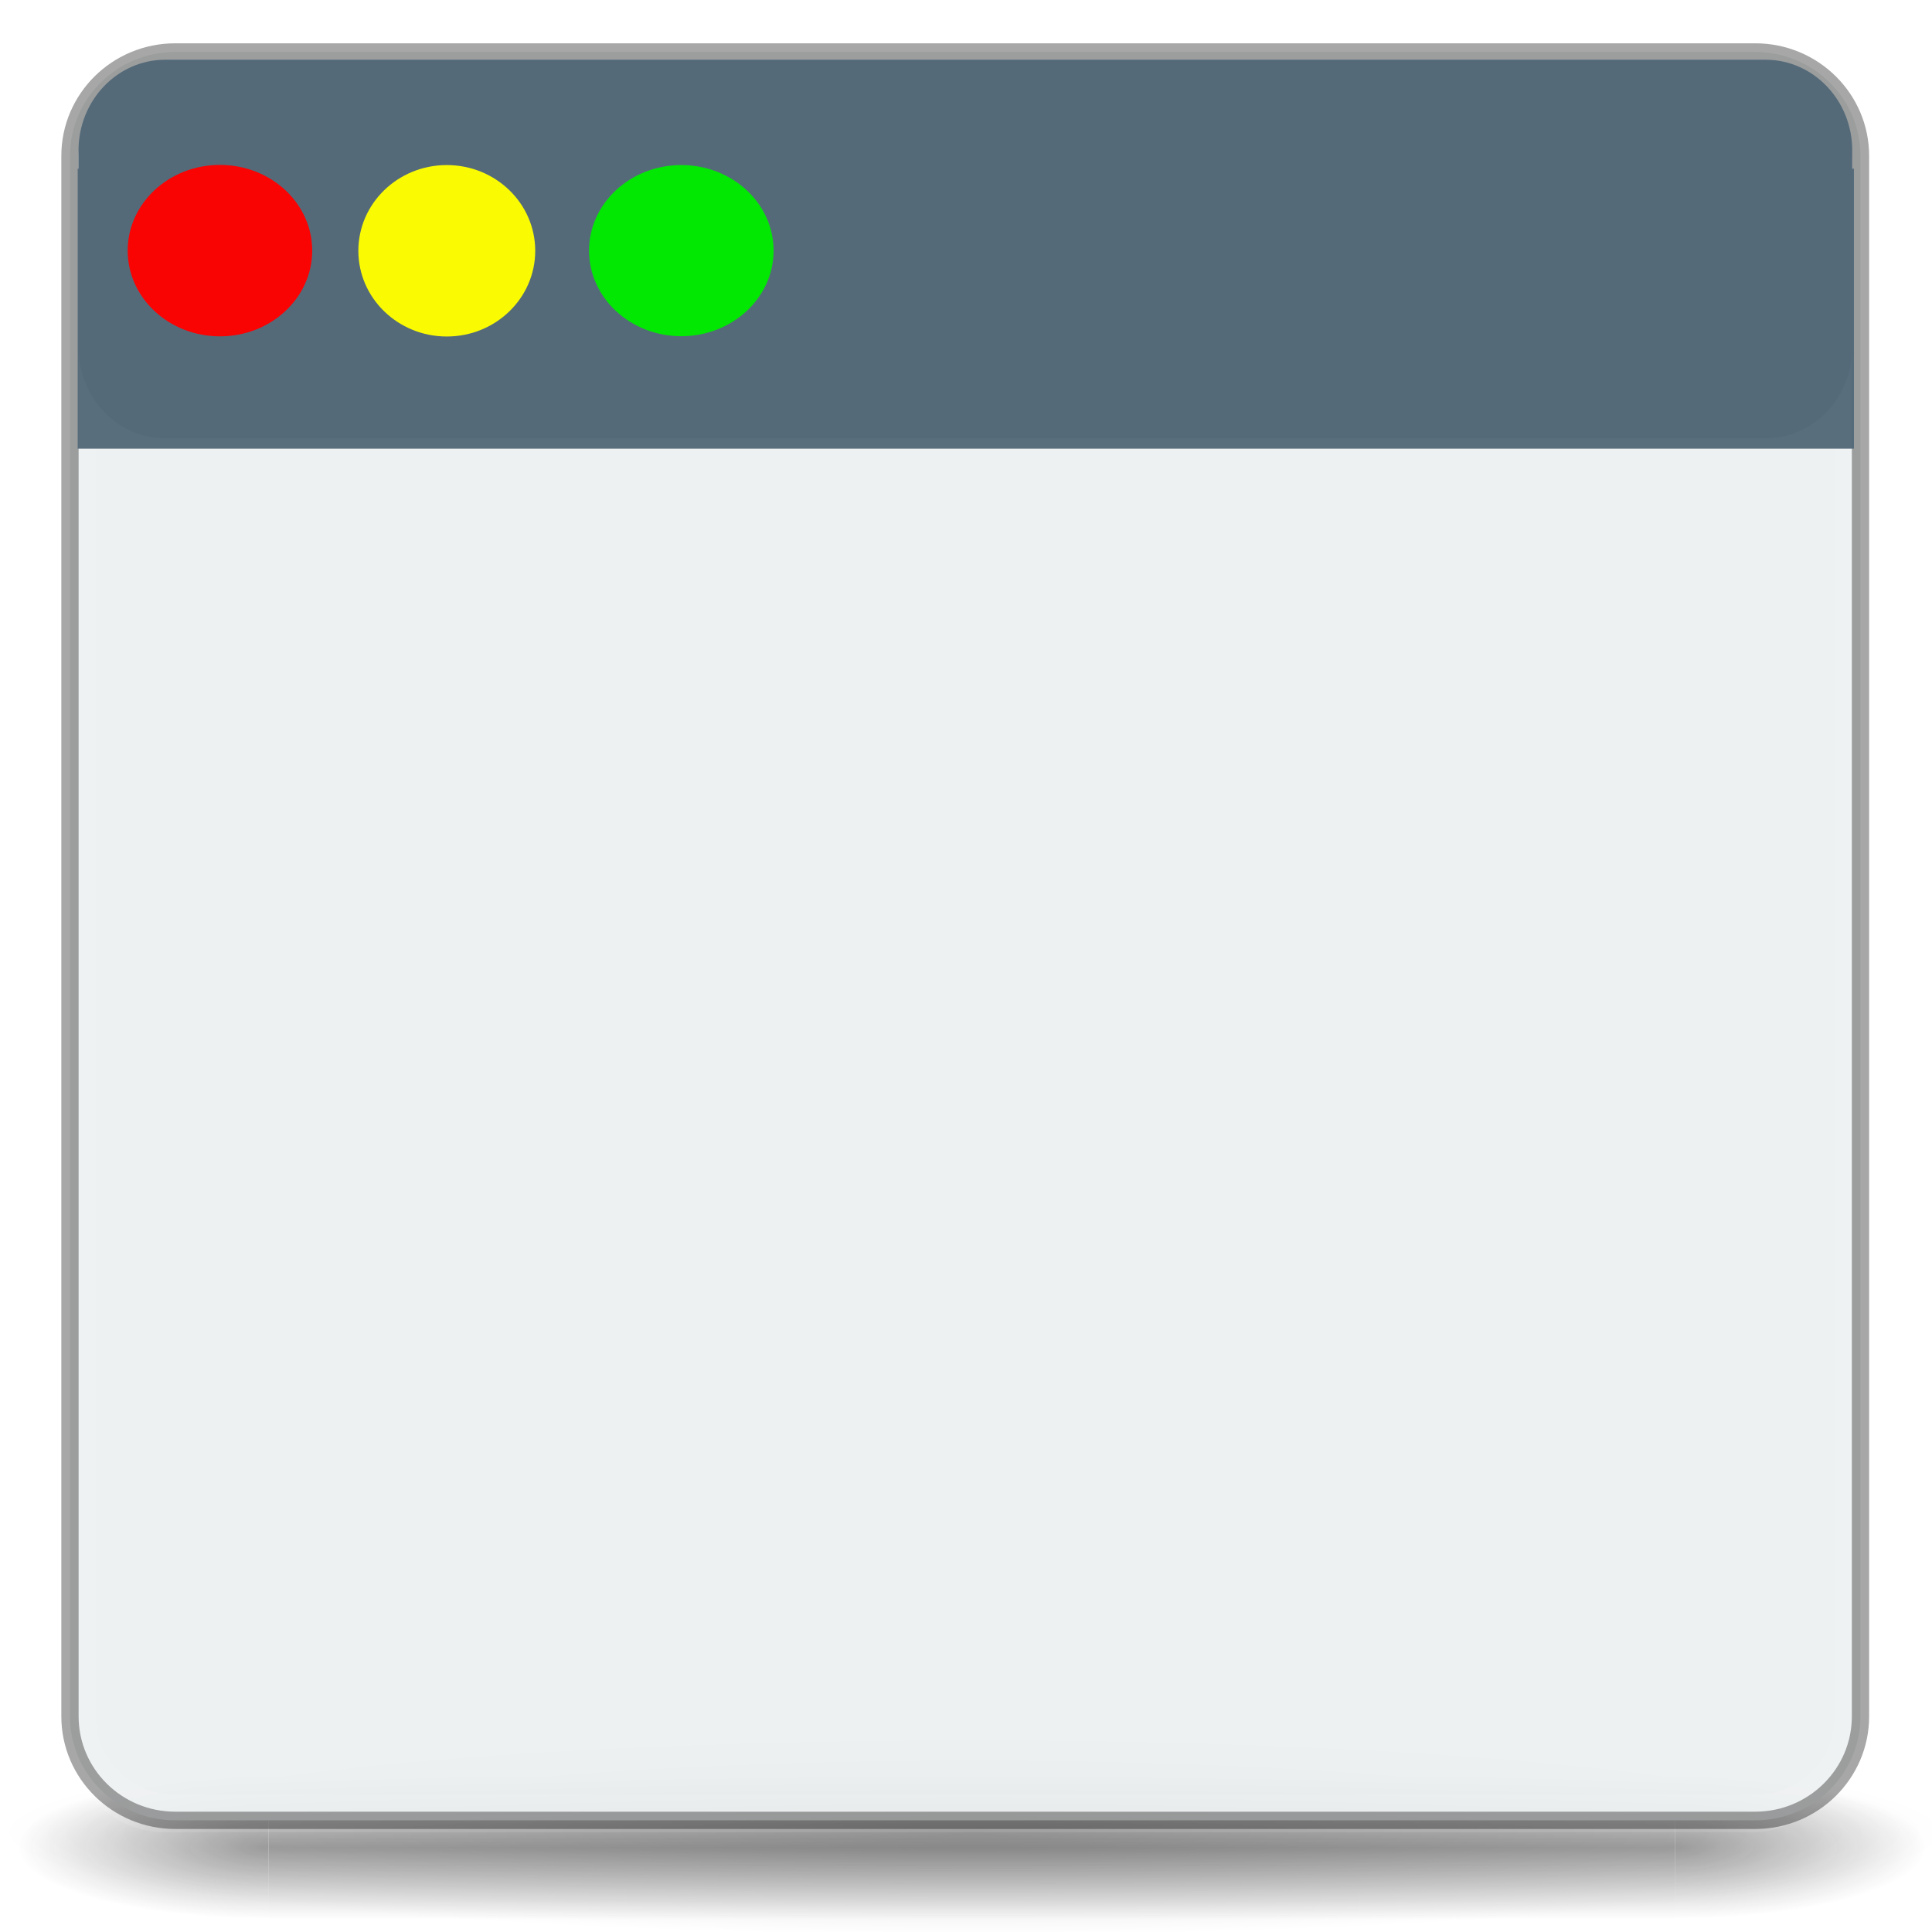
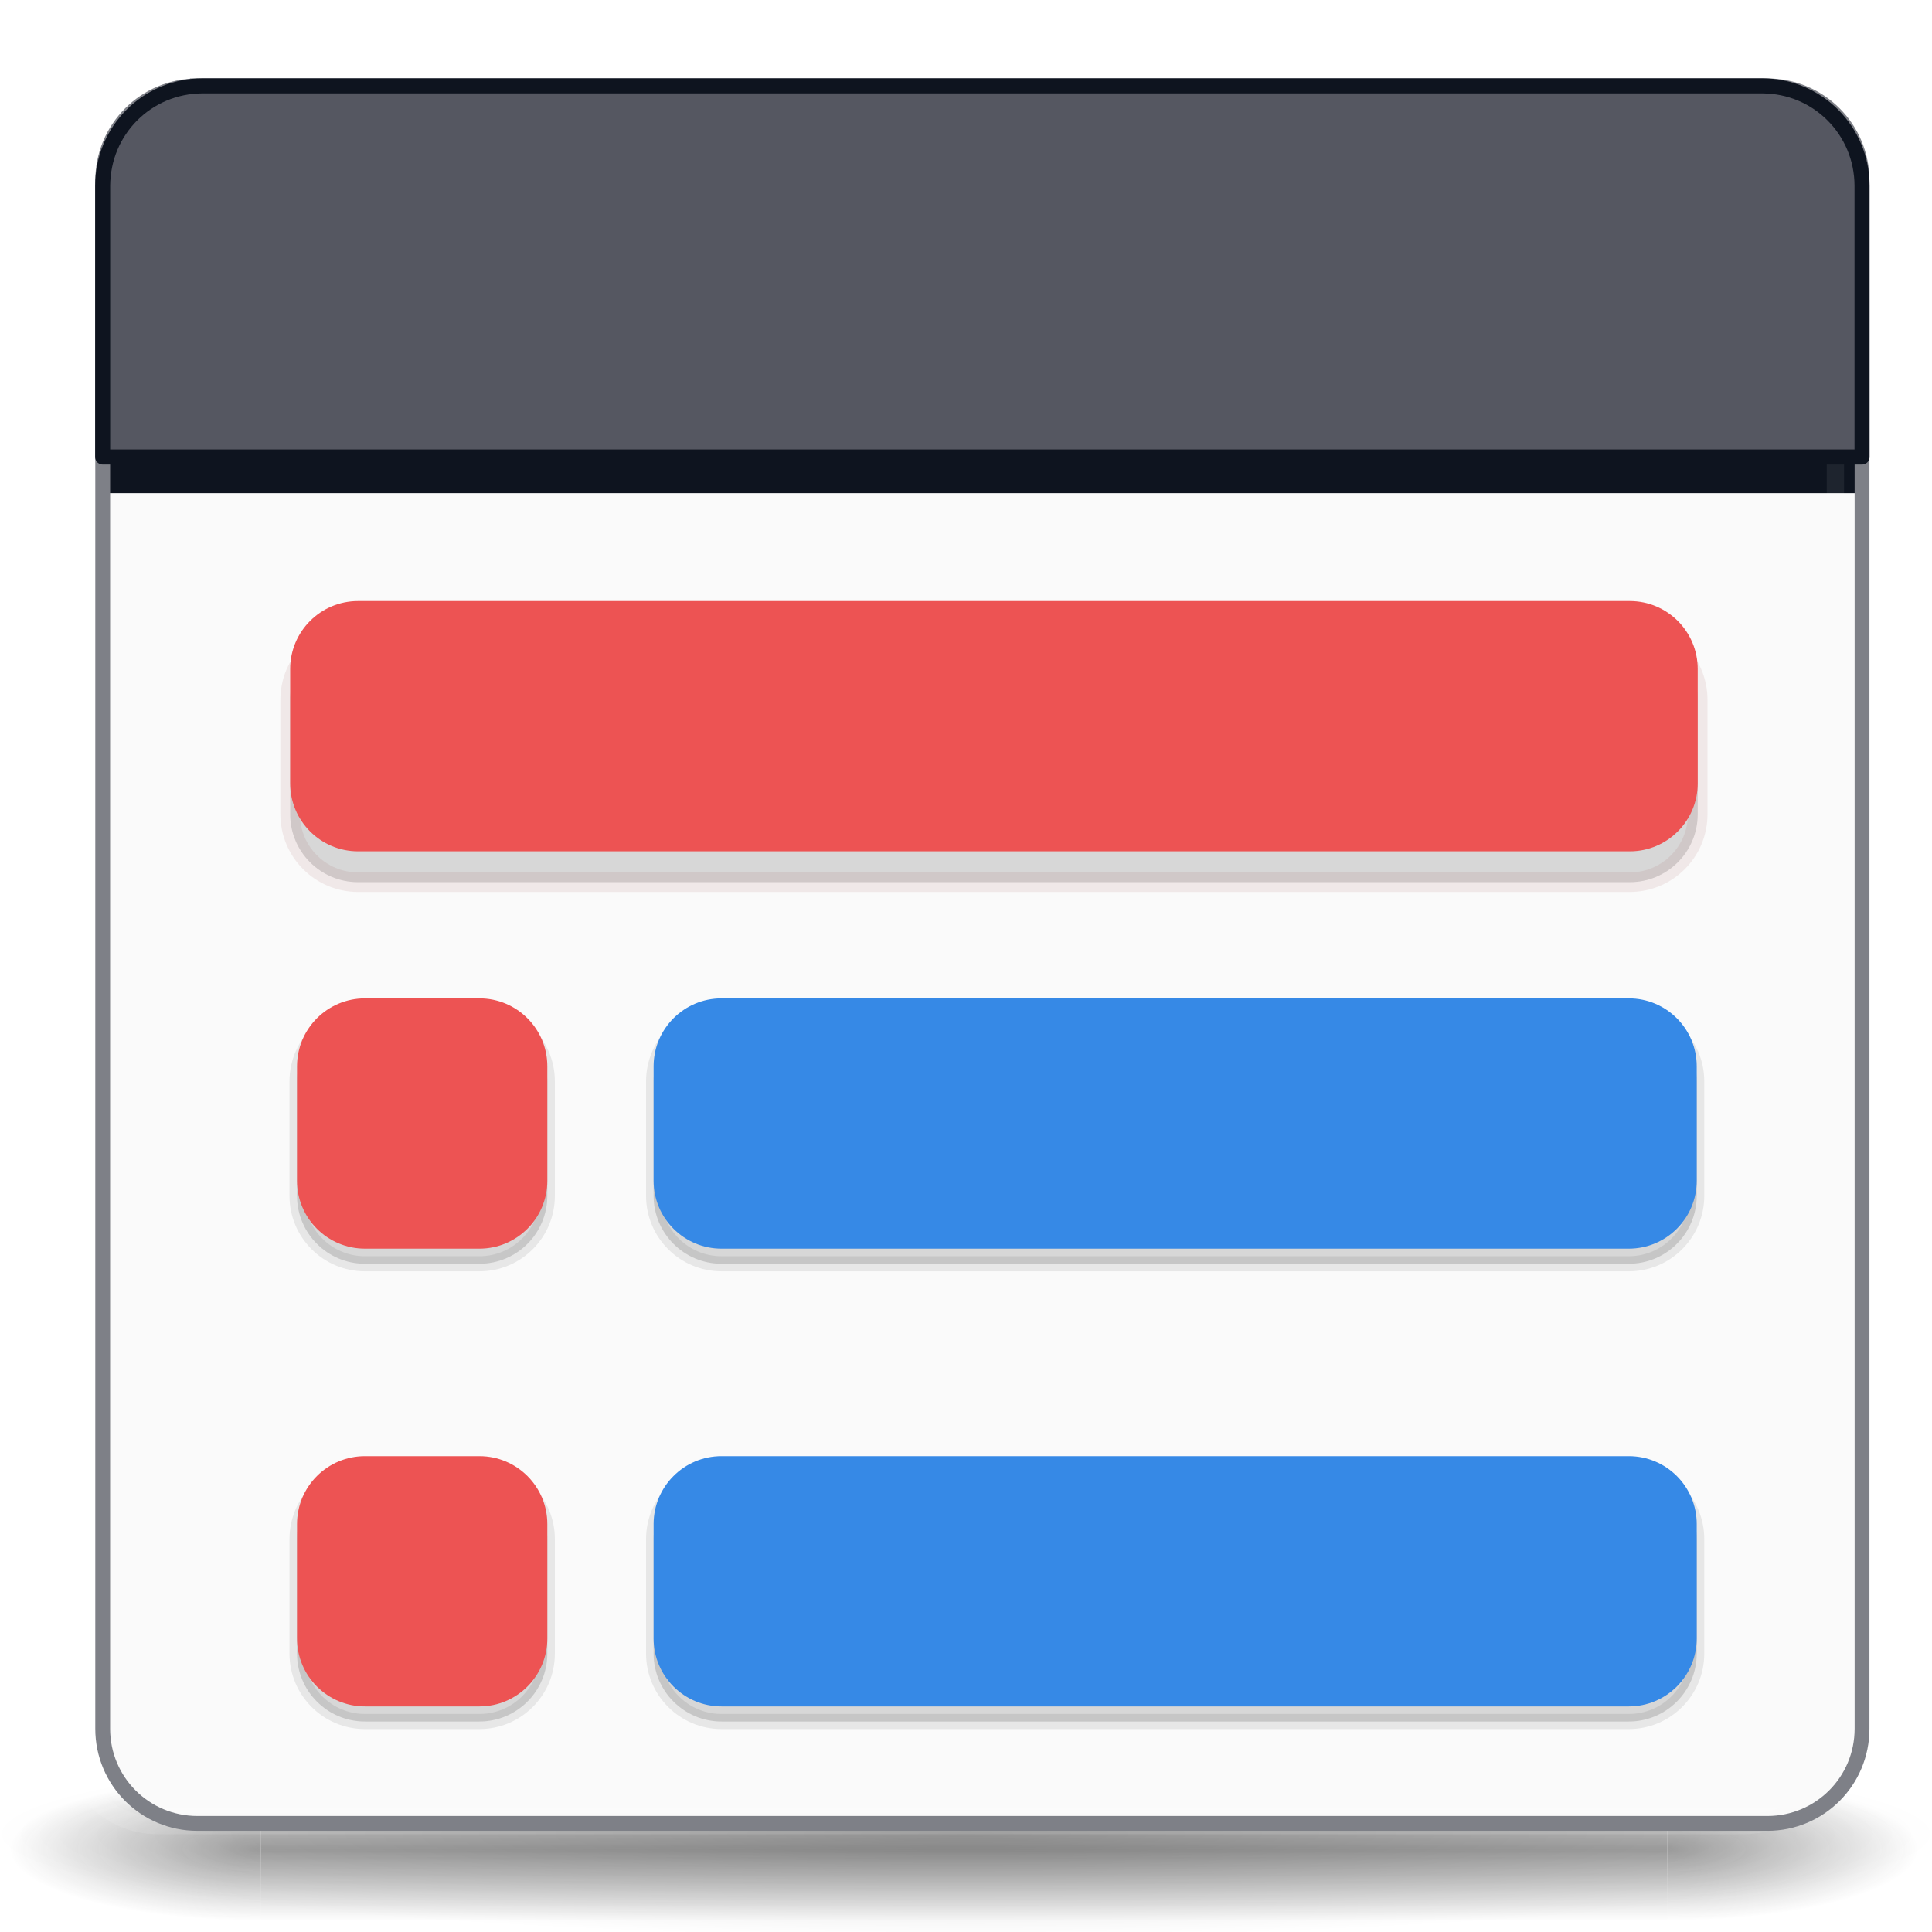
- <svg xmlns="http://www.w3.org/2000/svg" xmlns:xlink="http://www.w3.org/1999/xlink" id="svg4113" height="128" width="128" version="1.1">
-   <defs id="defs4115">
-     <linearGradient gradientTransform="matrix(2.72973,0,0,2.72973,-1.513518,1.488321)" gradientUnits="userSpaceOnUse" xlink:href="#linearGradient3924" id="linearGradient4136" y2="43" x2="24" y1="5" x1="24" />
+ <svg xmlns="http://www.w3.org/2000/svg" xmlns:xlink="http://www.w3.org/1999/xlink" version="1.1" width="128" height="128" id="svg3828">
+   <defs id="defs3830">
+     <linearGradient id="linearGradient1205">
+       <stop id="stop1197" style="stop-color:#ffffff;stop-opacity:1" offset="0" />
+       <stop id="stop1199" style="stop-color:#ffffff;stop-opacity:0.235" offset="0.324" />
+       <stop id="stop1201" style="stop-color:#ffffff;stop-opacity:0.157" offset="0.896" />
+       <stop id="stop1203" style="stop-color:#ffffff;stop-opacity:0.392" offset="1" />
+     </linearGradient>
+     <linearGradient x1="25.729" y1="0.552" x2="25.729" y2="46.157" id="linearGradient5157" xlink:href="#linearGradient3977-7-8" gradientUnits="userSpaceOnUse" gradientTransform="matrix(2.891892,0,0,2.324324,7.59461,12.71635)" />
+     <linearGradient id="linearGradient3977-7-8">
+       <stop id="stop3979-6-0" style="stop-color:#ffffff;stop-opacity:1" offset="0" />
+       <stop id="stop3981-3-70" style="stop-color:#ffffff;stop-opacity:0.235" offset="0" />
+       <stop id="stop3983-8-2" style="stop-color:#ffffff;stop-opacity:0.157" offset="1" />
+       <stop id="stop3985-2-7" style="stop-color:#ffffff;stop-opacity:0.392" offset="1" />
+     </linearGradient>
+     <linearGradient x1="25.132" y1="0.985" x2="25.284" y2="51.422" id="linearGradient5165" xlink:href="#linearGradient4337" gradientUnits="userSpaceOnUse" gradientTransform="matrix(3.114279,0,0,1.912095,-8.742685,19.67637)" />
+     <radialGradient cx="19.534" cy="40.43" r="23.93" fx="19.534" fy="40.43" id="radialGradient3846" xlink:href="#linearGradient5071-7-3-5" gradientUnits="userSpaceOnUse" gradientTransform="matrix(1.922296,0,0,0.1671563,26.44899,114.2335)" />
+     <linearGradient id="linearGradient5071-7-3-5">
+       <stop id="stop5073-2-9-7" style="stop-color:#000000;stop-opacity:1" offset="0" />
+       <stop id="stop5075-2-1-0" style="stop-color:#000000;stop-opacity:0" offset="1" />
+     </linearGradient>
+     <linearGradient id="linearGradient5736">
+       <stop offset="0" style="stop-color:#586e75;stop-opacity:1" id="stop5738" />
+       <stop offset="1" style="stop-color:#073642;stop-opacity:1" id="stop5740" />
+     </linearGradient>
+     <linearGradient id="linearGradient4337">
+       <stop offset="0" style="stop-color:#fdf6e3;stop-opacity:1" id="stop4339" />
+       <stop offset="1" style="stop-color:#eee8d5;stop-opacity:1" id="stop4341" />
+     </linearGradient>
+     <linearGradient xlink:href="#linearGradient5736" id="linearGradient5857" gradientUnits="userSpaceOnUse" gradientTransform="matrix(2.981361,0.792778,-0.4887709,1.810529,4.92847,-4.360921)" x1="17.234" y1="-1.663" x2="26.343" y2="54.478" />
+     <linearGradient y2="51.422" x2="25.284" y1="0.985" x1="25.132" gradientTransform="matrix(3.114279,0,0,1.912095,-8.742685,19.67637)" gradientUnits="userSpaceOnUse" id="linearGradient4527" xlink:href="#linearGradient5736" />
+     <linearGradient y2="46.157" x2="25.729" y1="0.552" x1="25.729" gradientTransform="matrix(2.891892,0,0,2.324324,7.59461,12.71635)" gradientUnits="userSpaceOnUse" id="linearGradient4529" xlink:href="#linearGradient3977-7-8" />
+     <radialGradient gradientTransform="matrix(0.4977653,0,0,0.1563841,10.2883,91.86213)" gradientUnits="userSpaceOnUse" xlink:href="#linearGradient3820-7-2-1" id="radialGradient3025-3" fy="186.171" fx="99.157" r="62.769" cy="186.171" cx="99.157" />
+     <linearGradient id="linearGradient3820-7-2-1">
+       <stop offset="0" style="stop-color:#3d3d3d;stop-opacity:1" id="stop3822-2-6-3" />
+       <stop offset="0.5" style="stop-color:#686868;stop-opacity:0.498" id="stop3864-8-7-7" />
+       <stop offset="1" style="stop-color:#686868;stop-opacity:0" id="stop3824-1-2-5" />
+     </linearGradient>
+     <linearGradient gradientTransform="matrix(2.121093,0,0,2.118445,-91.68601,27.00294)" gradientUnits="userSpaceOnUse" xlink:href="#linearGradient4011" id="linearGradient3019-3" y2="44.341" x2="71.204" y1="6.238" x1="71.204" />
+     <linearGradient id="linearGradient4011">
+       <stop offset="0" style="stop-color:#ffffff;stop-opacity:1" id="stop4013" />
+       <stop offset="0.508" style="stop-color:#ffffff;stop-opacity:0.235" id="stop4015" />
+       <stop offset="0.835" style="stop-color:#ffffff;stop-opacity:0.157" id="stop4017" />
+       <stop offset="1" style="stop-color:#ffffff;stop-opacity:0.392" id="stop4019" />
+     </linearGradient>
+     <linearGradient x1="167.983" y1="6.833" x2="167.983" y2="61.692" id="linearGradient3012-1" xlink:href="#linearGradient5803-2-1" gradientUnits="userSpaceOnUse" gradientTransform="matrix(1.430572,0,0,1.428786,-170.3452,33.27633)" />
+     <linearGradient id="linearGradient5803-2-1">
+       <stop id="stop5805-1-6" style="stop-color:#fff5ef;stop-opacity:1" offset="0" />
+       <stop id="stop5807-6-6" style="stop-color:#fef8dd;stop-opacity:1" offset="1" />
+     </linearGradient>
+     <radialGradient gradientTransform="matrix(1.825574,0,0,0.1928924,71.35484,103.4873)" gradientUnits="userSpaceOnUse" xlink:href="#linearGradient5071-7-3-5" id="radialGradient4111" fy="93.468" fx="-4.029" r="35.338" cy="93.468" cx="-4.029" />
+     <radialGradient gradientTransform="matrix(2.003784,0,0,1.4,27.98813,-17.4)" gradientUnits="userSpaceOnUse" xlink:href="#linearGradient3688-166-749-5" id="radialGradient4093" fy="43.5" fx="4.993" r="2.5" cy="43.5" cx="4.993" />
+     <linearGradient id="linearGradient3688-166-749-5">
+       <stop offset="0" style="stop-color:#181818;stop-opacity:1" id="stop2883-0" />
+       <stop offset="1" style="stop-color:#181818;stop-opacity:0" id="stop2885-5" />
+     </linearGradient>
+     <radialGradient gradientTransform="matrix(2.003784,0,0,1.4,-20.01187,-104.4)" gradientUnits="userSpaceOnUse" xlink:href="#linearGradient3688-166-749-5" id="radialGradient4095" fy="43.5" fx="4.993" r="2.5" cy="43.5" cx="4.993" />
+     <linearGradient gradientUnits="userSpaceOnUse" xlink:href="#linearGradient3702-501-757-0" id="linearGradient4097" y2="39.999" x2="25.058" y1="47.028" x1="25.058" />
+     <linearGradient id="linearGradient3702-501-757-0">
+       <stop offset="0" style="stop-color:#181818;stop-opacity:0" id="stop2895-0" />
+       <stop offset="0.5" style="stop-color:#181818;stop-opacity:1" id="stop2897-2" />
+       <stop offset="1" style="stop-color:#181818;stop-opacity:0" id="stop2899-6" />
+     </linearGradient>
+     <linearGradient gradientTransform="matrix(3.151399,0,0,3.101182,-12.64996,-10.85176)" gradientUnits="userSpaceOnUse" xlink:href="#linearGradient3924" id="linearGradient4136" y2="43" x2="24" y1="5" x1="24" />
    <linearGradient id="linearGradient3924">
      <stop offset="0" style="stop-color:#ffffff;stop-opacity:1" id="stop3926" />
      <stop offset="0.063" style="stop-color:#ffffff;stop-opacity:0.235" id="stop3928" />
      <stop offset="0.951" style="stop-color:#ffffff;stop-opacity:0.157" id="stop3930" />
      <stop offset="1" style="stop-color:#ffffff;stop-opacity:0.392" id="stop3932" />
    </linearGradient>
-     <radialGradient gradientTransform="matrix(0,24.13962,-29.63575,0,361.2812,-204.7268)" gradientUnits="userSpaceOnUse" xlink:href="#linearGradient2867-449-88-871-390-598-476-591-434-148-57-177-8-3-3-6-4-8-8-8-5-7-8" id="radialGradient3936-3" fy="9.957" fx="7.118" r="8.933" cy="9.957" cx="7.118" />
-     <linearGradient id="linearGradient2867-449-88-871-390-598-476-591-434-148-57-177-8-3-3-6-4-8-8-8-5-7-8">
-       <stop offset="0" style="stop-color:#404648;stop-opacity:1" id="stop3750-1-0-7-6-6-1-3-9-3-9-2" />
-       <stop offset="1" style="stop-color:#0c1011;stop-opacity:1" id="stop3754-1-8-5-2-7-6-7-1-9-1-0" />
-     </linearGradient>
-     <radialGradient gradientTransform="matrix(2.003784,0,0,1.4,27.98813,-17.4)" gradientUnits="userSpaceOnUse" xlink:href="#linearGradient3688-166-749-5" id="radialGradient4093" fy="43.5" fx="4.993" r="2.5" cy="43.5" cx="4.993" />
-     <linearGradient id="linearGradient3688-166-749-5">
-       <stop offset="0" style="stop-color:#181818;stop-opacity:1" id="stop2883-0" />
-       <stop offset="1" style="stop-color:#181818;stop-opacity:0" id="stop2885-5" />
-     </linearGradient>
-     <radialGradient gradientTransform="matrix(2.003784,0,0,1.4,-20.01187,-104.4)" gradientUnits="userSpaceOnUse" xlink:href="#linearGradient3688-464-309-8" id="radialGradient4095" fy="43.5" fx="4.993" r="2.5" cy="43.5" cx="4.993" />
-     <linearGradient id="linearGradient3688-464-309-8">
-       <stop offset="0" style="stop-color:#181818;stop-opacity:1" id="stop2889-9" />
-       <stop offset="1" style="stop-color:#181818;stop-opacity:0" id="stop2891-4" />
-     </linearGradient>
-     <linearGradient gradientUnits="userSpaceOnUse" xlink:href="#linearGradient3702-501-757-0" id="linearGradient4097" y2="39.999" x2="25.058" y1="47.028" x1="25.058" />
-     <linearGradient id="linearGradient3702-501-757-0">
-       <stop offset="0" style="stop-color:#181818;stop-opacity:0" id="stop2895-0" />
-       <stop offset="0.5" style="stop-color:#181818;stop-opacity:1" id="stop2897-2" />
-       <stop offset="1" style="stop-color:#181818;stop-opacity:0" id="stop2899-6" />
-     </linearGradient>
-     <linearGradient id="linearGradient3811">
-       <stop offset="0" style="stop-color:#000000;stop-opacity:1" id="stop3813" />
-       <stop offset="1" style="stop-color:#000000;stop-opacity:0" id="stop3815" />
-     </linearGradient>
-     <radialGradient gradientTransform="matrix(1.581305,0,0,0.1697883,71.2511,102.1321)" gradientUnits="userSpaceOnUse" xlink:href="#linearGradient3811" id="radialGradient4111" fy="93.468" fx="-4.029" r="35.338" cy="93.468" cx="-4.029" />
-     <linearGradient y2="12" x2="20" y1="-3" x1="10" gradientTransform="matrix(2.476929,0,0,4.434992,12.64418,51.23727)" gradientUnits="userSpaceOnUse" id="linearGradient3368-3" xlink:href="#linearGradient3880-3" />
-     <linearGradient id="linearGradient3880-3">
-       <stop id="stop3883-1" offset="0" style="stop-color:#ffffff;stop-opacity:1;" />
-       <stop id="stop3885-5" offset="1" style="stop-color:#ffffff;stop-opacity:0;" />
-     </linearGradient>
-     <linearGradient gradientTransform="matrix(2.723202,0,0,2.733057,-0.9638082,0.1516844)" gradientUnits="userSpaceOnUse" xlink:href="#linearGradient3924" id="linearGradient4136-3" y2="43" x2="24" y1="5" x1="24" />
-     <radialGradient gradientTransform="matrix(1.825574,0,0,0.1928924,71.86684,103.3599)" gradientUnits="userSpaceOnUse" xlink:href="#linearGradient3811" id="radialGradient4111-5" fy="93.468" fx="-4.029" r="35.338" cy="93.468" cx="-4.029" />
-     <radialGradient gradientTransform="matrix(2.003784,0,0,1.4,27.98813,-17.4)" gradientUnits="userSpaceOnUse" xlink:href="#linearGradient3688-166-749-5" id="radialGradient4093-9" fy="43.5" fx="4.993" r="2.5" cy="43.5" cx="4.993" />
-     <radialGradient gradientTransform="matrix(2.003784,0,0,1.4,-20.01187,-104.4)" gradientUnits="userSpaceOnUse" xlink:href="#linearGradient3688-166-749-5" id="radialGradient4095-8" fy="43.5" fx="4.993" r="2.5" cy="43.5" cx="4.993" />
-     <linearGradient gradientTransform="matrix(3.151399,0,0,3.101182,-12.13796,-10.97907)" gradientUnits="userSpaceOnUse" xlink:href="#linearGradient3924" id="linearGradient4136-6" y2="43" x2="24" y1="5" x1="24" />
-     <linearGradient gradientTransform="matrix(3.143863,0,0,3.104962,-11.50332,-12.49759)" gradientUnits="userSpaceOnUse" xlink:href="#linearGradient3924" id="linearGradient4136-3-1" y2="43" x2="24" y1="5" x1="24" />
+     <linearGradient gradientTransform="matrix(3.143863,0,0,3.104962,-12.01532,-12.37028)" gradientUnits="userSpaceOnUse" xlink:href="#linearGradient3924" id="linearGradient4136-3" y2="43" x2="24" y1="5" x1="24" />
+     <clipPath clipPathUnits="userSpaceOnUse" id="clipPath1157">
+       <rect ry="4.5" rx="4.5" y="39.821" x="19.225" height="16.582" width="93.253" id="rect1159" style="opacity:1;fill:#ed5353;fill-opacity:1;stroke:none;stroke-width:1.299;stroke-linecap:round;stroke-linejoin:round;stroke-miterlimit:4;stroke-dasharray:none;stroke-opacity:1" />
+     </clipPath>
+     <clipPath clipPathUnits="userSpaceOnUse" id="clipPath1181">
+       <g transform="translate(0,-1.41928)" id="g1187">
+         <rect style="opacity:1;fill:#3689e6;fill-opacity:1;stroke:none;stroke-width:1.118;stroke-linecap:round;stroke-linejoin:round;stroke-miterlimit:4;stroke-dasharray:none;stroke-opacity:1" id="rect1183" width="69.11" height="16.582" x="43.303" y="67.564" rx="4.5" ry="4.5" />
+         <rect ry="4.5" rx="4.5" y="67.564" x="19.679" height="16.582" width="16.582" id="rect1185" style="opacity:1;fill:#ed5353;fill-opacity:1;stroke:none;stroke-width:0.804;stroke-linecap:round;stroke-linejoin:round;stroke-miterlimit:4;stroke-dasharray:none;stroke-opacity:1" />
+       </g>
+     </clipPath>
+     <clipPath clipPathUnits="userSpaceOnUse" id="clipPath4961">
+       <a id="a4965">
+         <path style="opacity:1;fill:#555761;fill-opacity:1;stroke:none;stroke-width:1.054;stroke-linecap:round;stroke-linejoin:round;stroke-miterlimit:4;stroke-dasharray:none;stroke-opacity:1" d="m 13.421,5.688 c -3.666,0 -6.617,2.951 -6.617,6.617 V 30.278 H 123.364 V 12.305 c 0,-3.666 -2.951,-6.617 -6.617,-6.617 z" id="path4963" />
+       </a>
+     </clipPath>
+     <linearGradient xlink:href="#linearGradient1205" id="linearGradient4973" x1="67.68" y1="1.069" x2="68.276" y2="33.316" gradientUnits="userSpaceOnUse" />
  </defs>
-   <path d="m 129.024,121.389 a 64.512,6.816 0 0 1 -129.025,0 64.512,6.816 0 1 1 129.025,0 z" id="path3041" style="color:#000000;display:inline;overflow:visible;visibility:visible;opacity:0.2;fill:url(#radialGradient4111-5);fill-opacity:1;fill-rule:nonzero;stroke:none;stroke-width:1;marker:none;enable-background:accumulate" />
-   <g transform="matrix(3.161407,0,0,1.05125,-11.49156,77.71533)" id="g2036" style="display:inline">
-     <g transform="matrix(1.052632,0,0,1.285713,-1.263158,-13.42854)" id="g3712" style="opacity:0.4">
-       <rect width="5" height="7" x="38" y="40" id="rect2801" style="fill:url(#radialGradient4093-9);fill-opacity:1;stroke:none" />
-       <rect width="5" height="7" x="-10" y="-47" transform="scale(-1,-1)" id="rect3696" style="fill:url(#radialGradient4095-8);fill-opacity:1;stroke:none" />
-       <rect width="28" height="7" x="10" y="40" id="rect3700" style="fill:url(#linearGradient4097);fill-opacity:1;stroke:none" />
+   <g id="layer1" />
+   <g id="layer2">
+     <path d="m 128.512,121.516 a 64.512,6.816 0 0 1 -129.025,0 64.512,6.816 0 1 1 129.025,0 z" id="path3041" style="color:#000000;display:inline;overflow:visible;visibility:visible;opacity:0.2;fill:url(#radialGradient4111);fill-opacity:1;fill-rule:nonzero;stroke:none;stroke-width:1;marker:none;enable-background:accumulate" />
+     <g transform="matrix(3.161407,0,0,1.05125,-12.00356,77.84264)" id="g2036" style="display:inline">
+       <g transform="matrix(1.052632,0,0,1.285713,-1.263158,-13.42854)" id="g3712" style="opacity:0.4">
+         <rect width="5" height="7" x="38" y="40" id="rect2801" style="fill:url(#radialGradient4093);fill-opacity:1;stroke:none" />
+         <rect width="5" height="7" x="-10" y="-47" transform="scale(-1,-1)" id="rect3696" style="fill:url(#radialGradient4095);fill-opacity:1;stroke:none" />
+         <rect width="28" height="7" x="10" y="40" id="rect3700" style="fill:url(#linearGradient4097);fill-opacity:1;stroke:none" />
+       </g>
    </g>
+     <rect width="116.602" height="114.744" rx="5.772" ry="5.68" x="4.683" y="6.205" id="rect6741-7" style="opacity:0.3;fill:none;stroke:url(#linearGradient4136);stroke-width:1.145;stroke-linecap:round;stroke-linejoin:round;stroke-miterlimit:4;stroke-dasharray:none;stroke-dashoffset:0;stroke-opacity:1" />
+     <rect width="116.561" height="115.119" rx="6.277" ry="6.277" x="6.804" y="5.688" id="rect5505-21-3-5" style="color:#000000;display:inline;overflow:visible;visibility:visible;opacity:1;fill:#fafafa;fill-opacity:1;fill-rule:nonzero;stroke:none;stroke-width:0.983;marker:none;enable-background:accumulate" />
+     <path id="path1033" d="m 13.33,8.08 c -3.666,0 -6.617,2.951 -6.617,6.617 V 32.671 H 123.273 V 14.698 c 0,-3.666 -2.951,-6.617 -6.617,-6.617 z" style="opacity:1;fill:#0e141f;fill-opacity:1;stroke:none;stroke-width:1.054;stroke-linecap:round;stroke-linejoin:round;stroke-miterlimit:4;stroke-dasharray:none;stroke-opacity:1" />
+     <rect ry="4.5" rx="4.5" y="41.865" x="19.225" height="16.582" width="93.253" id="rect1043" style="opacity:0.142;fill:#000000;fill-opacity:1;stroke:none;stroke-width:1.299;stroke-linecap:round;stroke-linejoin:round;stroke-miterlimit:4;stroke-dasharray:none;stroke-opacity:1" />
+     <rect style="opacity:0.073;fill:none;fill-opacity:1;stroke:#7a0000;stroke-width:1.299;stroke-linecap:round;stroke-linejoin:round;stroke-miterlimit:4;stroke-dasharray:none;stroke-opacity:0.97" id="rect1045" width="93.253" height="16.582" x="19.225" y="41.865" rx="4.5" ry="4.5" />
+     <rect width="116.323" height="114.884" rx="5.759" ry="5.687" x="5.276" y="4.707" id="rect6741-7-6" style="opacity:0.3;fill:none;stroke:url(#linearGradient4136-3);stroke-width:1.145;stroke-linecap:round;stroke-linejoin:round;stroke-miterlimit:4;stroke-dasharray:none;stroke-dashoffset:0;stroke-opacity:1" />
+     <rect style="opacity:1;fill:#ed5353;fill-opacity:1;stroke:none;stroke-width:1.299;stroke-linecap:round;stroke-linejoin:round;stroke-miterlimit:4;stroke-dasharray:none;stroke-opacity:1" id="rect1013" width="93.253" height="16.582" x="19.225" y="39.821" rx="4.5" ry="4.5" />
+     <rect style="opacity:0.146;fill:#080608;fill-opacity:1;stroke:none;stroke-width:0.804;stroke-linecap:round;stroke-linejoin:round;stroke-miterlimit:4;stroke-dasharray:none;stroke-opacity:1" id="rect907" width="16.582" height="16.582" x="19.679" y="67.145" rx="4.5" ry="4.5" />
+     <rect ry="4.5" rx="4.5" y="67.145" x="19.679" height="16.582" width="16.582" id="rect915" style="opacity:0.077;fill:none;fill-opacity:1;stroke:#000000;stroke-width:1;stroke-linecap:round;stroke-linejoin:round;stroke-miterlimit:4;stroke-dasharray:none;stroke-opacity:1" />
+     <rect ry="4.5" rx="4.5" y="66.144" x="19.679" height="16.582" width="16.582" id="rect1072" style="opacity:1;fill:#ed5353;fill-opacity:1;stroke:none;stroke-width:0.804;stroke-linecap:round;stroke-linejoin:round;stroke-miterlimit:4;stroke-dasharray:none;stroke-opacity:1" />
+     <path style="opacity:1;fill:#555761;fill-opacity:1;stroke:none;stroke-width:1.054;stroke-linecap:round;stroke-linejoin:round;stroke-miterlimit:4;stroke-dasharray:none;stroke-opacity:1" d="m 13.421,5.688 c -3.666,0 -6.617,2.951 -6.617,6.617 V 30.278 H 123.364 V 12.305 c 0,-3.666 -2.951,-6.617 -6.617,-6.617 z" id="rect1094" />
+     <rect style="opacity:0.077;fill:none;fill-opacity:1;stroke:#000000;stroke-width:1;stroke-linecap:round;stroke-linejoin:round;stroke-miterlimit:4;stroke-dasharray:none;stroke-opacity:1" id="rect917" width="16.582" height="16.582" x="19.679" y="97.473" rx="4.5" ry="4.5" />
+     <rect ry="4.5" rx="4.5" y="97.473" x="19.679" height="16.582" width="16.582" id="rect909" style="opacity:0.146;fill:#080608;fill-opacity:1;stroke:none;stroke-width:0.804;stroke-linecap:round;stroke-linejoin:round;stroke-miterlimit:4;stroke-dasharray:none;stroke-opacity:1" />
+     <rect style="opacity:0.077;fill:none;fill-opacity:1;stroke:#000000;stroke-width:1;stroke-linecap:round;stroke-linejoin:round;stroke-miterlimit:4;stroke-dasharray:none;stroke-opacity:1" id="rect919" width="69.11" height="16.582" x="43.303" y="67.145" rx="4.5" ry="4.5" />
+     <rect style="opacity:1;fill:#ed5353;fill-opacity:1;stroke:none;stroke-width:0.804;stroke-linecap:round;stroke-linejoin:round;stroke-miterlimit:4;stroke-dasharray:none;stroke-opacity:1" id="rect1125" width="16.582" height="16.582" x="19.679" y="96.473" rx="4.5" ry="4.5" />
+     <rect ry="4.5" rx="4.5" y="97.473" x="43.303" height="16.582" width="69.11" id="rect921" style="opacity:0.077;fill:none;fill-opacity:1;stroke:#000000;stroke-width:1;stroke-linecap:round;stroke-linejoin:round;stroke-miterlimit:4;stroke-dasharray:none;stroke-opacity:1" />
+     <path style="color:#000000;display:inline;overflow:visible;visibility:visible;opacity:1;fill:none;fill-opacity:1;fill-rule:nonzero;stroke:#7e8087;stroke-width:0.983;stroke-opacity:1;marker:none;enable-background:accumulate" d="M 13.081,5.688 H 117.088 c 3.478,0 6.277,2.8 6.277,6.277 V 114.529 c 0,3.478 -2.8,6.277 -6.277,6.277 H 13.081 c -3.478,0 -6.277,-2.8 -6.277,-6.277 V 11.966 c 0,-3.478 2.8,-6.277 6.277,-6.277 z" id="rect1149" />
+     <rect ry="4.5" rx="4.5" y="67.145" x="43.303" height="16.582" width="69.11" id="rect911" style="opacity:0.146;fill:#080608;fill-opacity:1;stroke:none;stroke-width:1.118;stroke-linecap:round;stroke-linejoin:round;stroke-miterlimit:4;stroke-dasharray:none;stroke-opacity:1" />
+     <rect style="opacity:0.146;fill:#080608;fill-opacity:1;stroke:none;stroke-width:1.118;stroke-linecap:round;stroke-linejoin:round;stroke-miterlimit:4;stroke-dasharray:none;stroke-opacity:1" id="rect913" width="69.11" height="16.582" x="43.303" y="97.473" rx="4.5" ry="4.5" />
+     <path id="path1151" d="m 13.421,5.688 c -3.666,0 -6.617,2.951 -6.617,6.617 V 30.278 H 123.364 V 12.305 c 0,-3.666 -2.951,-6.617 -6.617,-6.617 z" style="opacity:1;fill:none;fill-opacity:1;stroke:#0e141f;stroke-width:1;stroke-linecap:round;stroke-linejoin:round;stroke-miterlimit:4;stroke-dasharray:none;stroke-opacity:1" />
+     <rect style="opacity:1;fill:#3689e6;fill-opacity:1;stroke:none;stroke-width:1.118;stroke-linecap:round;stroke-linejoin:round;stroke-miterlimit:4;stroke-dasharray:none;stroke-opacity:1" id="rect1070" width="69.11" height="16.582" x="43.303" y="66.144" rx="4.5" ry="4.5" />
+     <rect ry="4.5" rx="4.5" y="96.473" x="43.303" height="16.582" width="69.11" id="rect1229" style="opacity:1;fill:#3689e6;fill-opacity:1;stroke:none;stroke-width:1.118;stroke-linecap:round;stroke-linejoin:round;stroke-miterlimit:4;stroke-dasharray:none;stroke-opacity:1" />
+     <path style="opacity:1;fill:none;fill-opacity:1;stroke:url(#linearGradient4973);stroke-width:2;stroke-linecap:round;stroke-linejoin:round;stroke-miterlimit:4;stroke-dasharray:none;stroke-opacity:1" d="m 13.421,5.688 c -3.666,0 -6.617,2.951 -6.617,6.617 V 30.278 H 123.364 V 12.305 c 0,-3.666 -2.951,-6.617 -6.617,-6.617 z" id="path1241" clip-path="url(#clipPath4961)" />
  </g>
-   <rect width="116.602" height="114.744" rx="5.772" ry="5.68" x="5.195" y="6.077" id="rect6741-7" style="opacity:0.3;fill:none;stroke:url(#linearGradient4136-6);stroke-width:1.145;stroke-linecap:round;stroke-linejoin:round;stroke-miterlimit:4;stroke-dasharray:none;stroke-dashoffset:0;stroke-opacity:1" />
-   <rect width="118.626" height="117.159" rx="6.973" ry="6.887" x="4.636" y="3.442" id="rect5505-21-3-5" style="color:#000000;display:inline;overflow:visible;visibility:visible;opacity:0.9;fill:#ecf0f1;fill-opacity:1;fill-rule:nonzero;stroke:none;stroke-width:1;marker:none;enable-background:accumulate" />
-   <rect width="116.323" height="114.884" rx="5.759" ry="5.687" x="5.788" y="4.58" id="rect6741-7-6" style="opacity:0.3;fill:none;stroke:url(#linearGradient4136-3-1);stroke-width:1.145;stroke-linecap:round;stroke-linejoin:round;stroke-miterlimit:4;stroke-dasharray:none;stroke-dashoffset:0;stroke-opacity:1" />
-   <rect width="118.626" height="117.159" rx="6.973" ry="6.887" x="4.636" y="3.442" id="rect5505-21-3-1-2" style="color:#000000;display:inline;overflow:visible;visibility:visible;opacity:0.7;fill:none;stroke:#000000;stroke-width:1.145;stroke-linecap:round;stroke-linejoin:round;stroke-miterlimit:4;stroke-dasharray:none;stroke-dashoffset:0;stroke-opacity:0.496;marker:none;enable-background:accumulate" />
-   <rect width="117.516" height="25.084" rx="5.748" ry="6.015" x="5.201" y="3.957" id="rect5505-21-3-5-3" style="color:#000000;display:inline;overflow:visible;visibility:visible;opacity:1;fill:#546a79;fill-opacity:1;fill-rule:nonzero;stroke:none;stroke-width:1;marker:none;enable-background:accumulate" />
-   <rect style="opacity:0.97;fill:#546a79;fill-opacity:1;fill-rule:nonzero;stroke:none;stroke-width:1.712;stroke-miterlimit:4;stroke-dasharray:none;stroke-opacity:0.496" id="rect4199" width="117.681" height="18.549" x="5.147" y="11.177" rx="0" ry="0" />
-   <ellipse style="opacity:0.97;fill:#ff0000;fill-opacity:1;fill-rule:nonzero;stroke:none;stroke-width:1.712;stroke-miterlimit:4;stroke-dasharray:none;stroke-opacity:0.496" id="path4203" cx="14.572" cy="16.605" rx="6.113" ry="5.679" />
-   <ellipse style="opacity:0.97;fill:#ffff00;fill-opacity:1;fill-rule:nonzero;stroke:none;stroke-width:1.712;stroke-miterlimit:4;stroke-dasharray:none;stroke-opacity:0.496" id="path4207" cx="29.601" cy="16.615" rx="5.859" ry="5.679" />
-   <ellipse style="opacity:0.97;fill:#00eb00;fill-opacity:1;fill-rule:nonzero;stroke:none;stroke-width:1.712;stroke-miterlimit:4;stroke-dasharray:none;stroke-opacity:0.496" id="path4209" cx="45.139" cy="16.605" rx="6.113" ry="5.669" />
</svg>
